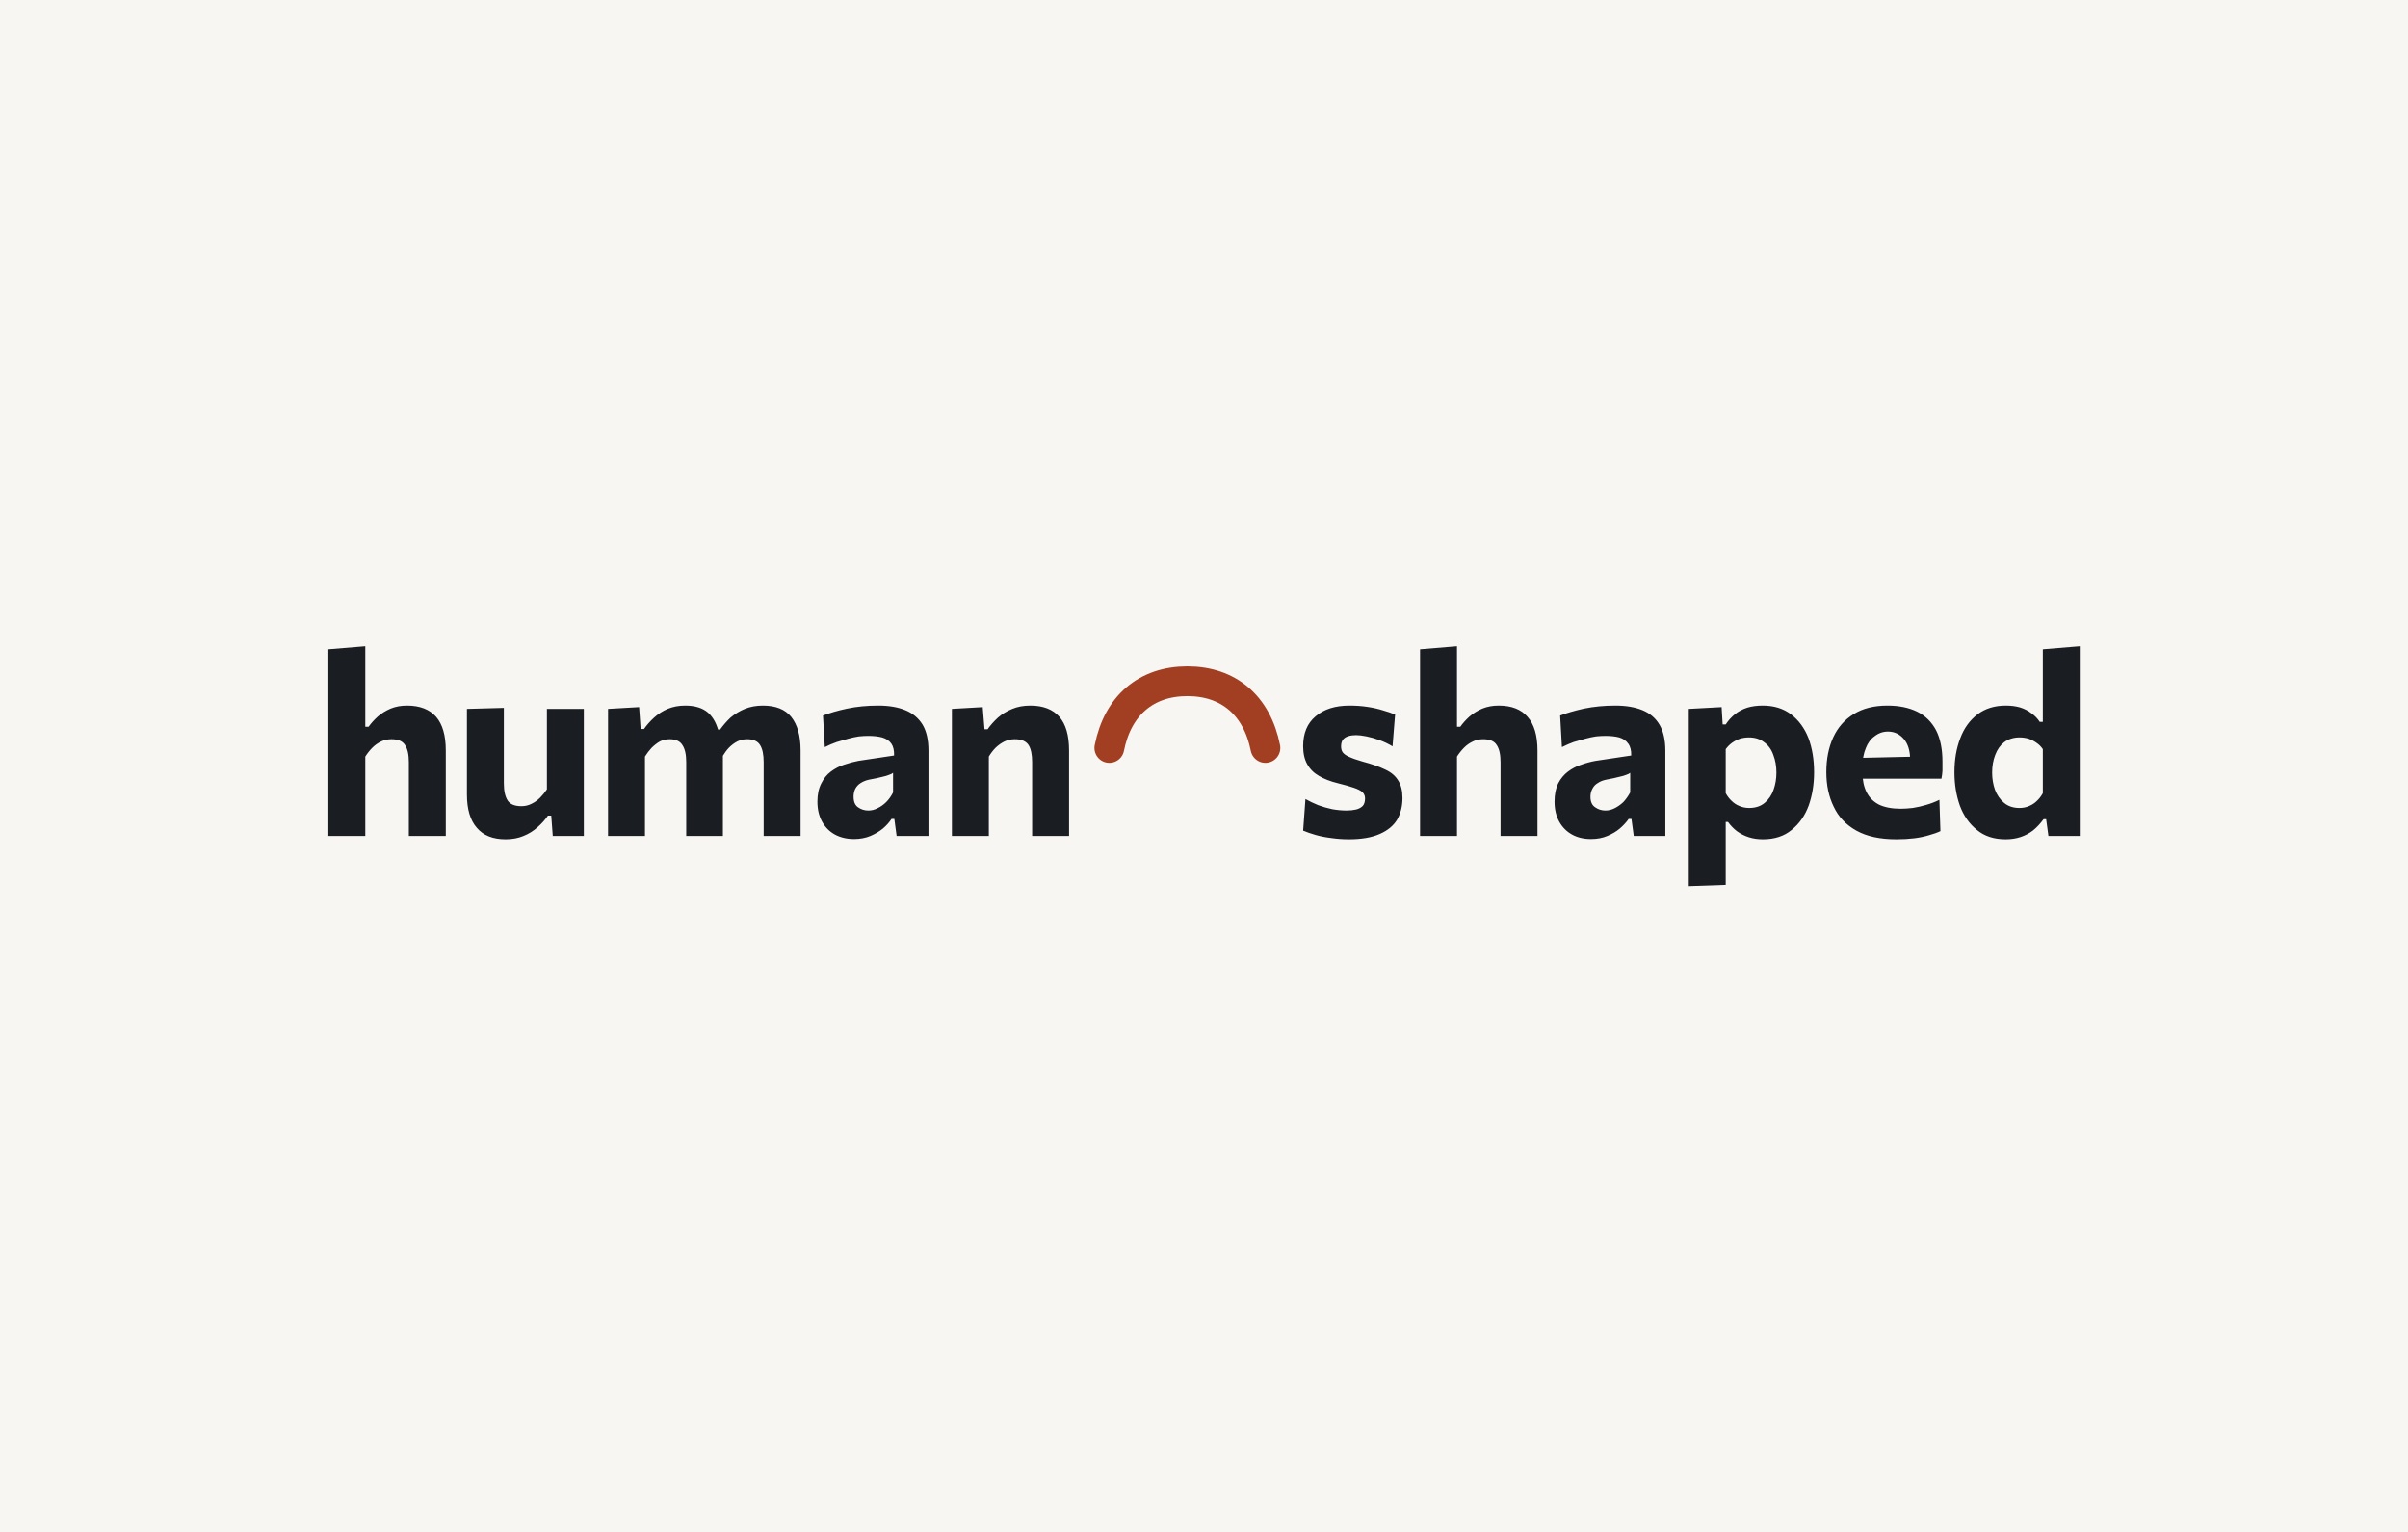
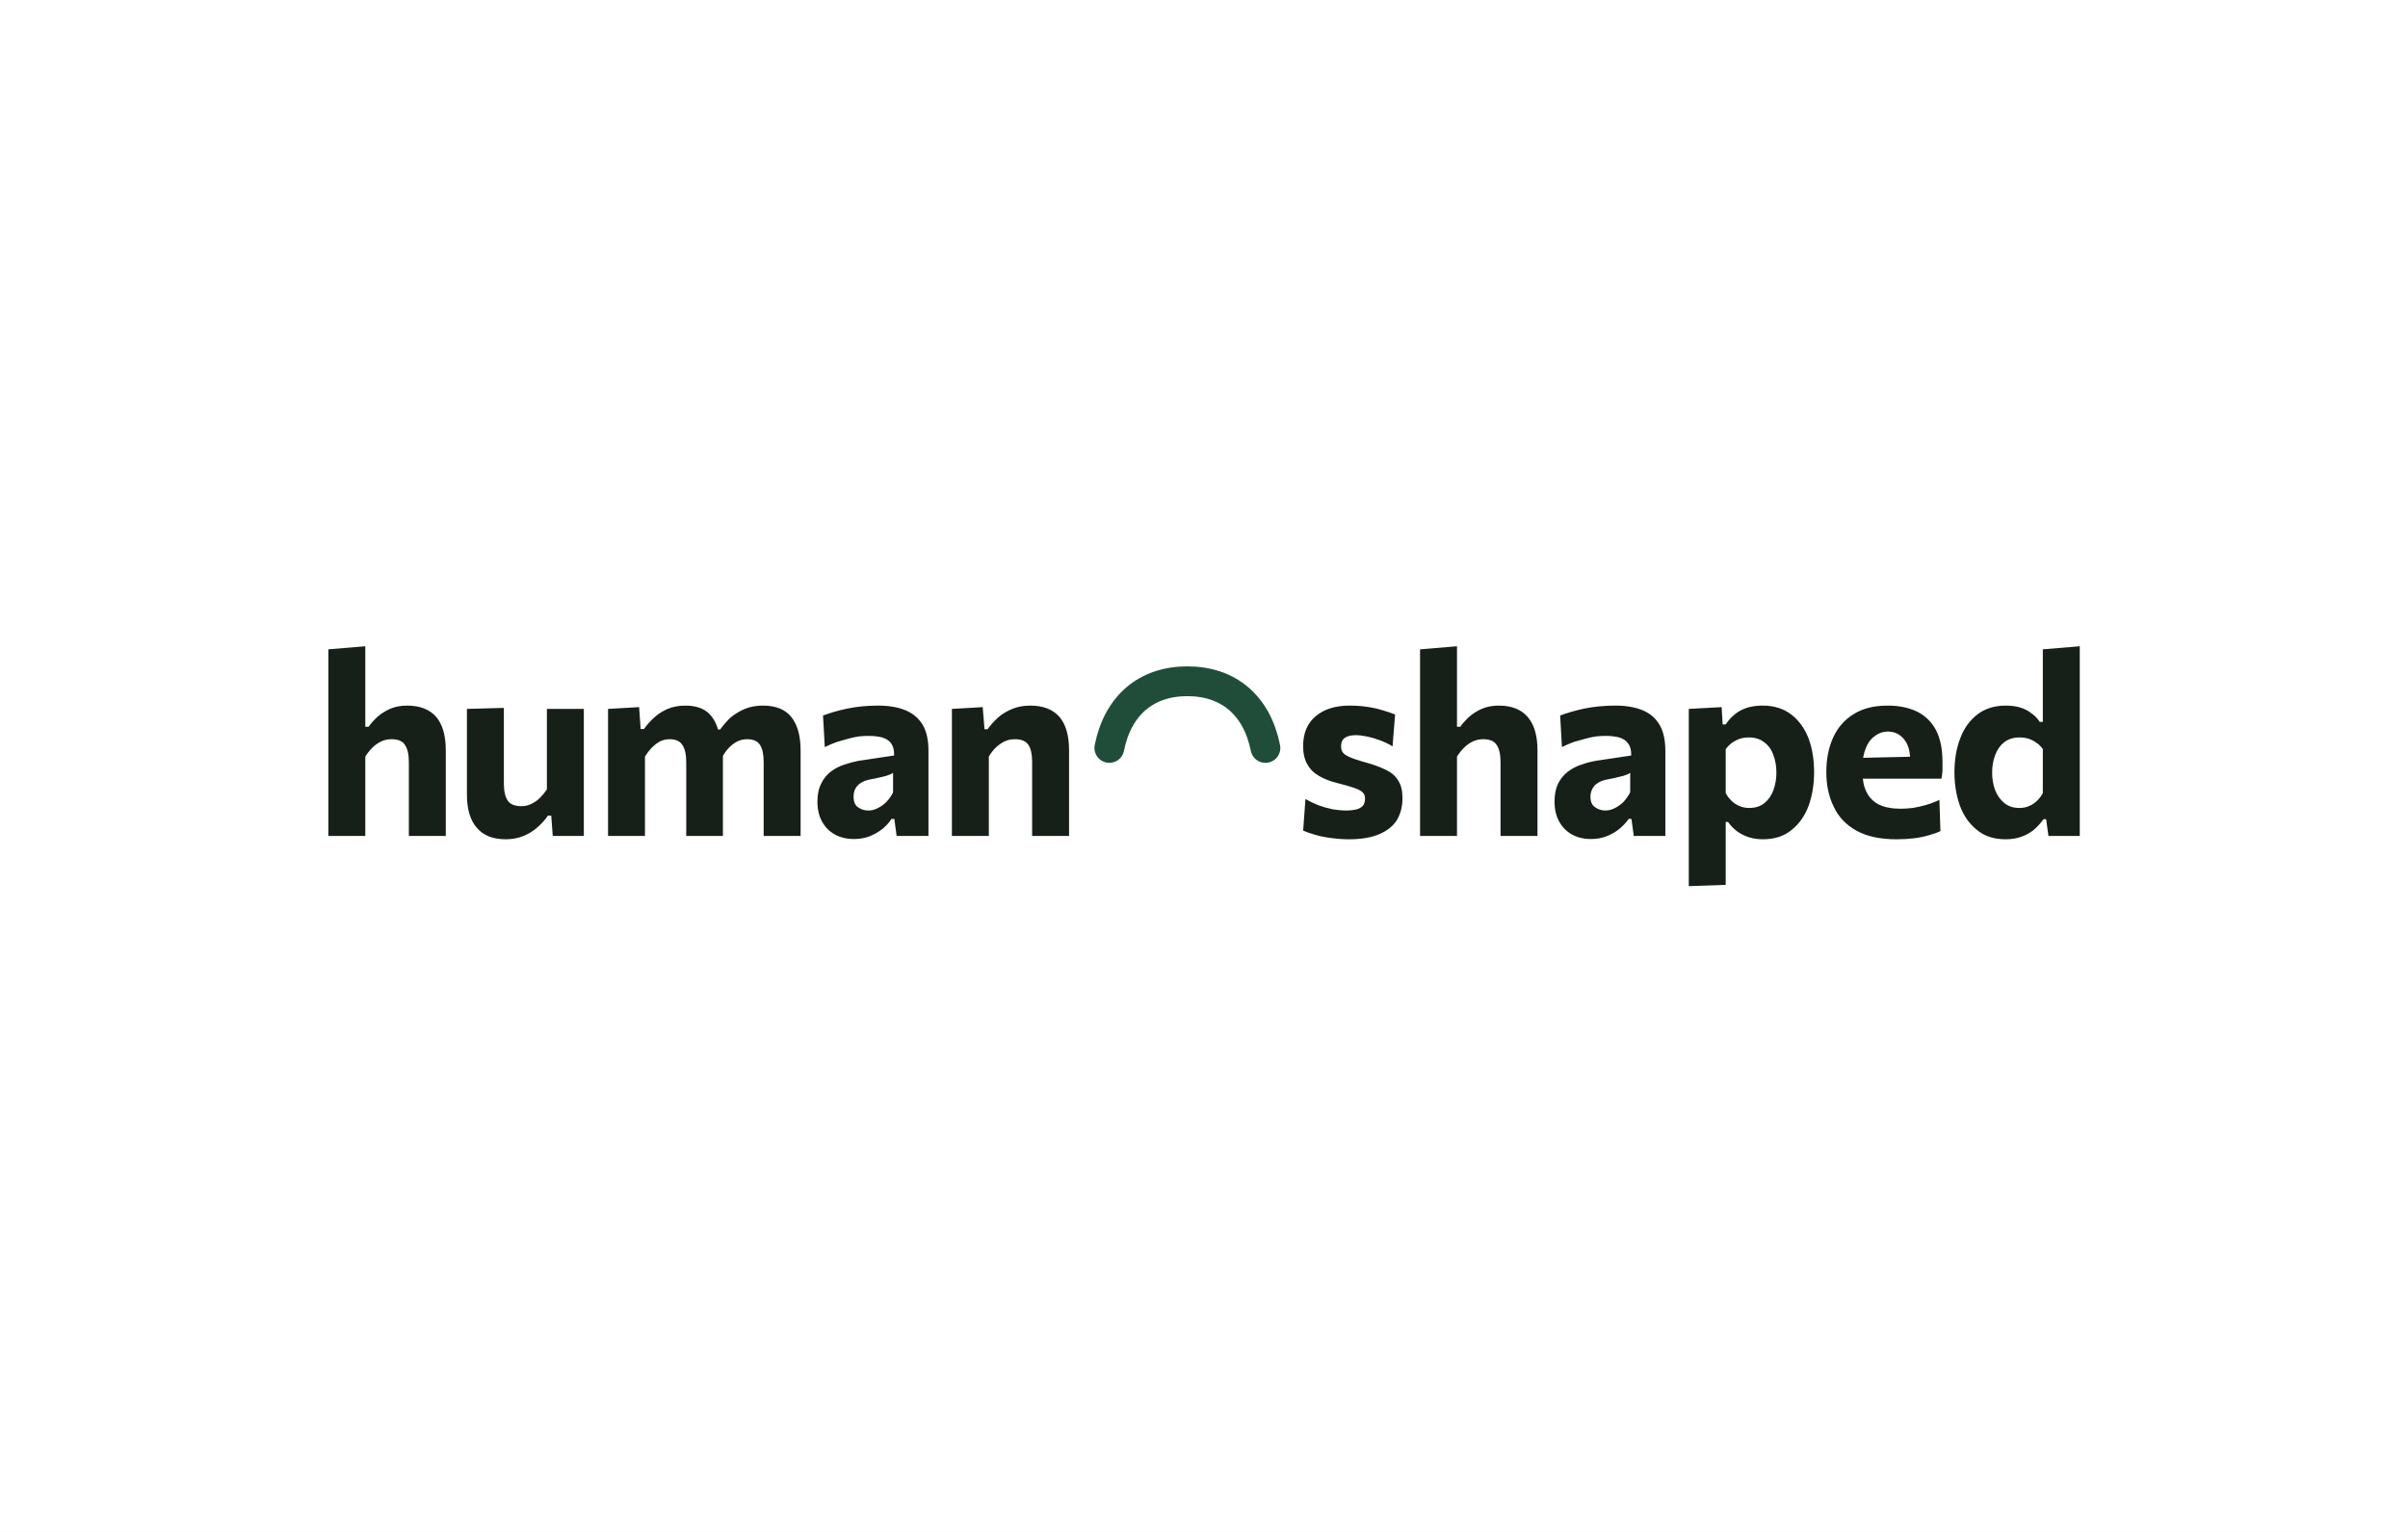
<svg xmlns="http://www.w3.org/2000/svg" width="880" height="560" viewBox="0 0 880 560">
-   <rect width="880" height="560" fill="#F7F6F2" />
+   <rect width="880" height="560" fill="#FFFFFF" />
  <g transform="translate(120.0 236.2) scale(0.93084)">
    <g transform="translate(-6.30 -25.45)">
-       <path fill="#1A1D21" d="M6.3 100Q6.3 94.6 6.3 89.6Q6.3 84.6 6.3 78.4V50.6Q6.3 44.5 6.3 38.6Q6.3 32.6 6.3 26.7L20.8 25.5Q20.8 31.3 20.8 37.5Q20.8 43.8 20.8 50.6V57.1H22.1Q23.6 55 25.7 53.1Q27.9 51.2 30.7 50Q33.6 48.8 37.2 48.8Q44.7 48.8 48.6 53.2Q52.4 57.6 52.4 66.4Q52.4 69.8 52.4 72.5Q52.4 75.3 52.4 78.4Q52.4 84.5 52.4 89.5Q52.4 94.6 52.4 100H37.9Q37.9 94.6 37.9 89.6Q37.9 84.7 37.9 79.2V71Q37.9 66.5 36.4 64.3Q35 62 31.1 62Q28.8 62 27 62.9Q25.1 63.8 23.6 65.3Q22.1 66.8 20.8 68.8V79.2Q20.8 84.8 20.8 89.7Q20.8 94.6 20.8 100ZM75.9 101.3Q68.4 101.3 64.6 96.8Q60.7 92.4 60.7 83.7Q60.7 80.3 60.7 77.8Q60.7 75.4 60.7 72.8Q60.7 67.8 60.7 64.1Q60.7 60.3 60.7 57Q60.7 53.7 60.7 50.1L75.2 49.7Q75.2 55 75.2 60.2Q75.2 65.4 75.2 71V79.3Q75.2 83.8 76.7 86.1Q78.2 88.3 82.1 88.3Q84.2 88.3 86 87.4Q87.9 86.5 89.4 85Q90.9 83.5 92.1 81.7V71Q92.1 65.4 92.1 60.4Q92.1 55.4 92.1 50.1H106.6Q106.6 55.4 106.6 60.6Q106.6 65.8 106.6 72.8V78.4Q106.6 84.6 106.6 89.6Q106.6 94.6 106.6 100H94.4L93.8 92H92.5Q90.9 94.4 88.5 96.5Q86.1 98.7 82.9 100Q79.8 101.3 75.9 101.3ZM116.1 100Q116.1 94.6 116.1 89.6Q116.1 84.6 116.1 78.4V73.4Q116.1 67.7 116.1 61.9Q116.1 56 116.1 50.1L128.3 49.4L128.9 58H130.2Q131.9 55.6 134.2 53.5Q136.5 51.4 139.5 50.1Q142.6 48.8 146.4 48.8Q152.2 48.8 155.4 51.6Q158.6 54.5 159.7 59.9L160.6 60.1Q160.9 61.5 161.1 63.1Q161.2 64.7 161.2 66.4Q161.2 69.8 161.2 72.5Q161.2 75.3 161.2 78.4Q161.2 84.5 161.2 89.5Q161.2 94.6 161.2 100H146.8Q146.8 94.6 146.8 89.6Q146.8 84.7 146.8 79.2V71Q146.8 66.5 145.3 64.3Q143.9 62 140.3 62Q138.2 62 136.4 62.9Q134.7 63.9 133.2 65.4Q131.8 66.9 130.6 68.8V79.2Q130.6 84.8 130.6 89.7Q130.6 94.6 130.6 100ZM177.2 100Q177.2 94.6 177.2 89.6Q177.2 84.7 177.2 79.2V71Q177.2 66.5 175.8 64.3Q174.4 62 170.7 62Q168.6 62 166.8 62.9Q165.1 63.8 163.6 65.3Q162.2 66.8 161 68.8L158.9 58.2H160.1Q161.9 55.7 164.2 53.5Q166.7 51.4 169.8 50.1Q173 48.8 176.9 48.8Q184.4 48.8 188 53.2Q191.7 57.8 191.7 66.4Q191.7 69.8 191.7 72.5Q191.7 75.3 191.7 78.4Q191.7 84.5 191.7 89.5Q191.7 94.6 191.7 100ZM212.7 101.2Q208.4 101.2 205.1 99.4Q201.9 97.6 200.1 94.3Q198.3 91 198.3 86.5Q198.3 82.3 199.8 79.4Q201.2 76.5 203.6 74.7Q206 72.9 208.8 72Q211.7 71 214.4 70.5L228.4 68.4Q228.5 65.4 227.3 63.7Q226.1 62 223.7 61.3Q221.4 60.7 218.3 60.7Q216.6 60.7 214.6 60.9Q212.6 61.2 210.4 61.8Q208.2 62.4 205.9 63.1Q203.6 63.9 201.2 65.1L200.5 52.7Q202.4 52 204.7 51.3Q207.1 50.6 209.9 50Q212.7 49.4 215.8 49.1Q218.9 48.8 222.2 48.8Q228.4 48.8 232.8 50.6Q237.2 52.4 239.6 56.3Q241.9 60.2 241.9 66.5Q241.9 69 241.9 72.5Q241.9 76 241.9 78.8V83.8Q241.9 87.5 241.9 91.5Q241.9 95.5 241.9 100H229.4L228.5 93.3H227.4Q226.1 95.3 224 97.1Q221.9 98.8 219.1 100Q216.2 101.2 212.7 101.2ZM218.3 90Q220.2 90 221.9 89.1Q223.8 88.2 225.3 86.7Q226.9 85.1 228 82.9V75.2Q227.4 75.7 226.4 76Q225.5 76.4 223.7 76.8Q221.8 77.3 218.5 77.9Q216.7 78.3 215.3 79.2Q214 80 213.2 81.4Q212.5 82.8 212.5 84.6Q212.5 87.5 214.2 88.7Q216 90 218.3 90ZM251.1 100Q251.1 94.6 251.1 89.6Q251.1 84.6 251.1 78.4V73.4Q251.1 67.7 251.1 61.9Q251.1 56 251.1 50.1L263.2 49.4L263.9 58.1H265.1Q266.8 55.7 269.2 53.5Q271.6 51.4 274.8 50.1Q277.9 48.8 281.9 48.8Q289.4 48.8 293.3 53.2Q297.1 57.6 297.1 66.4Q297.1 69.8 297.1 72.5Q297.1 75.3 297.1 78.4Q297.1 84.5 297.1 89.5Q297.1 94.6 297.1 100H282.6Q282.6 94.6 282.6 89.6Q282.6 84.7 282.6 79.2V71Q282.6 66.5 281.2 64.3Q279.7 62 275.8 62Q273.6 62 271.7 62.9Q269.9 63.8 268.3 65.3Q266.8 66.8 265.6 68.8V79.2Q265.6 84.8 265.6 89.7Q265.6 94.6 265.6 100ZM407 101.3Q403.4 101.3 400 100.8Q396.7 100.4 393.9 99.6Q391.1 98.8 389 97.9L389.9 85.5Q392.2 86.8 394.9 87.9Q397.6 88.9 400.5 89.5Q403.4 90 406.1 90Q408.1 90 409.8 89.6Q411.4 89.2 412.4 88.2Q413.3 87.2 413.3 85.2Q413.3 83.8 412.3 82.8Q411.3 81.9 409 81.1Q406.7 80.3 402.7 79.3Q398.2 78.2 395.2 76.4Q392.2 74.7 390.6 71.8Q389 69 389 64.7Q389 57.1 393.9 53Q398.8 48.8 407.2 48.8Q410.9 48.8 414.2 49.3Q417.6 49.8 420.4 50.7Q423.2 51.5 425.1 52.3L424.1 64.8Q421.8 63.4 419.1 62.4Q416.4 61.4 413.9 60.9Q411.4 60.4 409.8 60.4Q408.1 60.4 406.8 60.8Q405.4 61.2 404.6 62.2Q403.9 63.2 403.9 64.8Q403.9 66.2 404.5 67.1Q405.2 68.1 407 68.9Q408.9 69.8 412.4 70.8Q417.7 72.2 421.2 73.9Q424.7 75.5 426.3 78.2Q428 80.8 428 85.1Q428 89.9 425.9 93.6Q423.7 97.2 419.1 99.2Q414.4 101.3 407 101.3ZM434.9 100Q434.9 94.6 434.9 89.6Q434.9 84.6 434.9 78.4V50.6Q434.9 44.5 434.9 38.6Q434.9 32.6 434.9 26.7L449.4 25.5Q449.4 31.3 449.4 37.5Q449.4 43.8 449.4 50.6V57.1H450.7Q452.2 55 454.3 53.1Q456.5 51.2 459.3 50Q462.2 48.8 465.8 48.8Q473.3 48.8 477.1 53.2Q481 57.6 481 66.4Q481 69.8 481 72.5Q481 75.3 481 78.4Q481 84.5 481 89.5Q481 94.6 481 100H466.5Q466.5 94.6 466.5 89.6Q466.5 84.7 466.5 79.2V71Q466.5 66.5 465 64.3Q463.6 62 459.7 62Q457.4 62 455.6 62.9Q453.7 63.8 452.2 65.3Q450.7 66.8 449.4 68.8V79.2Q449.4 84.8 449.4 89.7Q449.4 94.6 449.4 100ZM502 101.2Q497.7 101.2 494.5 99.4Q491.3 97.6 489.5 94.3Q487.7 91 487.7 86.5Q487.7 82.3 489.1 79.4Q490.6 76.5 493 74.7Q495.4 72.9 498.2 72Q501 71 503.8 70.5L517.8 68.4Q517.9 65.4 516.6 63.7Q515.4 62 513.1 61.3Q510.8 60.7 507.7 60.7Q506 60.7 504 60.9Q502 61.2 499.8 61.8Q497.6 62.4 495.2 63.1Q493 63.9 490.6 65.1L489.9 52.7Q491.7 52 494.1 51.3Q496.5 50.6 499.2 50Q502.1 49.4 505.2 49.1Q508.3 48.8 511.6 48.8Q517.8 48.8 522.2 50.6Q526.6 52.4 528.9 56.3Q531.2 60.2 531.2 66.5Q531.2 69 531.2 72.5Q531.2 76 531.2 78.8V83.8Q531.2 87.5 531.2 91.5Q531.2 95.5 531.2 100H518.8L517.9 93.3H516.8Q515.4 95.3 513.3 97.1Q511.3 98.8 508.4 100Q505.6 101.2 502 101.2ZM507.7 90Q509.5 90 511.3 89.1Q513.1 88.2 514.7 86.7Q516.2 85.1 517.4 82.9V75.2Q516.8 75.7 515.8 76Q514.9 76.4 513 76.8Q511.2 77.3 507.9 77.9Q506 78.3 504.7 79.2Q503.3 80 502.6 81.4Q501.8 82.8 501.8 84.6Q501.8 87.5 503.6 88.7Q505.4 90 507.7 90ZM540.4 119.7Q540.4 114.2 540.4 109Q540.4 103.8 540.4 97.6V73.4Q540.4 67.7 540.4 61.9Q540.4 56 540.4 50.1L553.3 49.4L553.7 56.2H554.9Q556.4 53.9 558.5 52.2Q560.6 50.5 563.4 49.6Q566.1 48.8 569.4 48.8Q576 48.8 580.5 52.2Q585.1 55.7 587.4 61.6Q589.6 67.5 589.6 75Q589.6 82 587.5 88Q585.3 94 580.8 97.6Q576.4 101.3 569.5 101.3Q566.5 101.3 564 100.5Q561.5 99.7 559.4 98.2Q557.4 96.7 555.8 94.5H554.9V98.3Q554.9 104 554.9 108.9Q554.9 113.8 554.9 119.2ZM564.1 89Q567.8 89 570.2 87Q572.6 85 573.7 81.8Q574.8 78.7 574.8 75.1Q574.8 71.3 573.6 68.2Q572.5 65 570 63.2Q567.6 61.3 564 61.3Q562.2 61.3 560.5 61.8Q558.8 62.4 557.4 63.4Q556 64.4 554.9 65.9V83.2Q555.9 85 557.2 86.2Q558.5 87.5 560.2 88.2Q562 89 564.1 89ZM621.9 101.3Q612.3 101.3 606.2 97.9Q600.1 94.5 597.3 88.5Q594.4 82.6 594.4 74.9Q594.4 67.2 597.1 61.3Q599.8 55.4 605.2 52.1Q610.5 48.8 618.4 48.8Q625.2 48.8 630.1 51.2Q634.9 53.6 637.5 58.5Q640 63.4 640 70.8Q640 72.8 640 74.4Q639.9 76 639.6 77.5L627.1 72.7Q627.2 72 627.3 71.3Q627.3 70.6 627.3 70Q627.3 64.9 624.9 62Q622.4 59 618.6 59Q615.7 59 613.4 60.8Q611.1 62.4 609.9 65.5Q608.6 68.6 608.6 72.8V75.2Q608.6 79.6 610.2 82.8Q611.8 86 615.1 87.7Q618.5 89.3 623.6 89.3Q625.6 89.3 628.3 89Q630.9 88.6 633.6 87.8Q636.4 87 638.8 85.8L639.2 98.1Q637.3 99 634.7 99.7Q632.1 100.5 628.9 100.9Q625.7 101.3 621.9 101.3ZM600 77.5V69.5L631.1 68.8L639.6 71.4V77.5ZM664.8 101.3Q657.9 101.3 653.5 97.6Q649 94 646.8 88Q644.7 82 644.7 75Q644.7 67.5 647 61.6Q649.2 55.7 653.8 52.2Q658.3 48.8 664.9 48.8Q667.9 48.8 670.4 49.5Q673 50.3 674.9 51.8Q676.9 53.2 678.2 55.2H679.4V50.6Q679.4 44.5 679.4 38.6Q679.4 32.7 679.4 26.7L693.9 25.5Q693.9 31.3 693.9 37.6Q693.9 43.8 693.9 50.6V78.4Q693.9 84.6 693.9 89.6Q693.9 94.6 693.9 100H681.6L680.7 93.4H679.7Q677.8 96 675.6 97.8Q673.4 99.5 670.7 100.4Q668 101.3 664.8 101.3ZM670.2 89Q672.4 89 674.1 88.2Q675.8 87.5 677.1 86.2Q678.4 85 679.4 83.2V65.9Q678.4 64.4 676.9 63.4Q675.5 62.4 673.8 61.8Q672.1 61.3 670.3 61.3Q666.7 61.3 664.2 63.2Q661.9 65 660.7 68.2Q659.5 71.3 659.5 75.1Q659.5 78.7 660.6 81.8Q661.8 85 664.2 87Q666.6 89 670.2 89Z" />
-       <path fill="none" stroke="#A23F22" stroke-width="11.70" stroke-linecap="round" d="M312.91 65.43C316.25 48.71 327.39 39.24 343.55 39.24S370.85 48.71 374.19 65.43" />
+       <path fill="#162019" d="M6.3 100Q6.3 94.6 6.3 89.6Q6.3 84.6 6.3 78.4V50.6Q6.3 44.5 6.3 38.6Q6.3 32.6 6.3 26.7L20.8 25.5Q20.8 31.3 20.8 37.5Q20.8 43.8 20.8 50.6V57.1H22.1Q23.6 55 25.7 53.1Q27.9 51.2 30.7 50Q33.6 48.8 37.2 48.8Q44.7 48.8 48.6 53.2Q52.4 57.6 52.4 66.4Q52.4 69.8 52.4 72.5Q52.4 75.3 52.4 78.4Q52.4 84.5 52.4 89.5Q52.4 94.6 52.4 100H37.9Q37.9 94.6 37.9 89.6Q37.9 84.7 37.9 79.2V71Q37.9 66.5 36.4 64.3Q35 62 31.1 62Q28.8 62 27 62.9Q25.1 63.8 23.6 65.3Q22.1 66.8 20.8 68.8V79.2Q20.8 84.8 20.8 89.7Q20.8 94.6 20.8 100ZM75.9 101.3Q68.4 101.3 64.6 96.8Q60.7 92.4 60.7 83.7Q60.7 80.3 60.7 77.8Q60.7 75.4 60.7 72.8Q60.7 67.8 60.7 64.1Q60.7 60.3 60.7 57Q60.7 53.7 60.7 50.1L75.2 49.7Q75.2 55 75.2 60.2Q75.2 65.4 75.2 71V79.3Q75.2 83.8 76.7 86.1Q78.2 88.3 82.1 88.3Q84.2 88.3 86 87.4Q87.9 86.5 89.4 85Q90.9 83.5 92.1 81.7V71Q92.1 65.4 92.1 60.4Q92.1 55.4 92.1 50.1H106.6Q106.6 55.4 106.6 60.6Q106.6 65.8 106.6 72.8V78.4Q106.6 84.6 106.6 89.6Q106.6 94.6 106.6 100H94.4L93.8 92H92.5Q90.9 94.4 88.5 96.5Q86.1 98.7 82.9 100Q79.8 101.3 75.9 101.3ZM116.1 100Q116.1 94.6 116.1 89.6Q116.1 84.6 116.1 78.4V73.4Q116.1 67.7 116.1 61.9Q116.1 56 116.1 50.1L128.3 49.4L128.9 58H130.2Q131.9 55.6 134.2 53.5Q136.5 51.4 139.5 50.1Q142.6 48.8 146.4 48.8Q152.2 48.8 155.4 51.6Q158.6 54.5 159.7 59.9L160.6 60.1Q160.9 61.5 161.1 63.1Q161.2 64.7 161.2 66.4Q161.2 69.8 161.2 72.5Q161.2 75.3 161.2 78.4Q161.2 84.5 161.2 89.5Q161.2 94.6 161.2 100H146.8Q146.8 94.6 146.8 89.6Q146.8 84.7 146.8 79.2V71Q146.8 66.5 145.3 64.3Q143.9 62 140.3 62Q138.2 62 136.4 62.9Q134.7 63.9 133.2 65.4Q131.8 66.9 130.6 68.8V79.2Q130.6 84.8 130.6 89.7Q130.6 94.6 130.6 100ZM177.2 100Q177.2 94.6 177.2 89.6Q177.2 84.7 177.2 79.2V71Q177.2 66.5 175.8 64.3Q174.4 62 170.7 62Q168.6 62 166.8 62.9Q165.1 63.8 163.6 65.3Q162.2 66.8 161 68.8L158.9 58.2H160.1Q161.9 55.7 164.2 53.5Q166.7 51.4 169.8 50.1Q173 48.8 176.9 48.8Q184.4 48.8 188 53.2Q191.7 57.8 191.7 66.4Q191.7 69.8 191.7 72.5Q191.7 75.3 191.7 78.4Q191.7 84.5 191.7 89.5Q191.7 94.6 191.7 100ZM212.7 101.2Q208.4 101.2 205.1 99.4Q201.9 97.6 200.1 94.3Q198.3 91 198.3 86.5Q198.3 82.3 199.8 79.4Q201.2 76.5 203.6 74.7Q206 72.9 208.8 72Q211.7 71 214.4 70.5L228.4 68.4Q228.5 65.4 227.3 63.7Q226.1 62 223.7 61.3Q221.4 60.7 218.3 60.7Q216.6 60.7 214.6 60.9Q212.6 61.2 210.4 61.8Q208.2 62.4 205.9 63.1Q203.6 63.9 201.2 65.1L200.5 52.7Q202.4 52 204.7 51.3Q207.1 50.6 209.9 50Q212.7 49.4 215.8 49.1Q218.9 48.8 222.2 48.8Q228.4 48.8 232.8 50.6Q237.2 52.4 239.6 56.3Q241.9 60.2 241.9 66.5Q241.9 69 241.9 72.5Q241.9 76 241.9 78.8V83.8Q241.9 87.5 241.9 91.5Q241.9 95.5 241.9 100H229.4L228.5 93.3H227.4Q226.1 95.3 224 97.1Q221.9 98.8 219.1 100Q216.2 101.2 212.7 101.2ZM218.3 90Q220.2 90 221.9 89.1Q223.8 88.2 225.3 86.7Q226.9 85.1 228 82.9V75.2Q227.4 75.7 226.4 76Q225.5 76.4 223.7 76.8Q221.8 77.3 218.5 77.9Q216.7 78.3 215.3 79.2Q214 80 213.2 81.4Q212.5 82.8 212.5 84.6Q212.5 87.5 214.2 88.7Q216 90 218.3 90ZM251.1 100Q251.1 94.6 251.1 89.6Q251.1 84.6 251.1 78.4V73.4Q251.1 67.7 251.1 61.9Q251.1 56 251.1 50.1L263.2 49.4L263.9 58.1H265.1Q266.8 55.7 269.2 53.5Q271.6 51.4 274.8 50.1Q277.9 48.8 281.9 48.8Q289.4 48.8 293.3 53.2Q297.1 57.6 297.1 66.4Q297.1 69.8 297.1 72.5Q297.1 75.3 297.1 78.4Q297.1 84.5 297.1 89.5Q297.1 94.6 297.1 100H282.6Q282.6 94.6 282.6 89.6Q282.6 84.7 282.6 79.2V71Q282.6 66.5 281.2 64.3Q279.7 62 275.8 62Q273.6 62 271.7 62.9Q269.9 63.8 268.3 65.3Q266.8 66.8 265.6 68.8V79.2Q265.6 84.8 265.6 89.7Q265.6 94.6 265.6 100ZM407 101.3Q403.4 101.3 400 100.8Q396.7 100.4 393.9 99.6Q391.1 98.8 389 97.9L389.9 85.5Q392.2 86.8 394.9 87.9Q397.6 88.9 400.5 89.5Q403.4 90 406.1 90Q408.1 90 409.8 89.6Q411.4 89.2 412.4 88.2Q413.3 87.2 413.3 85.2Q413.3 83.8 412.3 82.8Q411.3 81.9 409 81.1Q406.7 80.3 402.7 79.3Q398.2 78.2 395.2 76.4Q392.2 74.7 390.6 71.8Q389 69 389 64.7Q389 57.1 393.9 53Q398.8 48.8 407.2 48.8Q410.9 48.8 414.2 49.3Q417.6 49.8 420.4 50.7Q423.2 51.5 425.1 52.3L424.1 64.8Q421.8 63.4 419.1 62.4Q416.4 61.4 413.9 60.9Q411.4 60.4 409.8 60.4Q408.1 60.4 406.8 60.8Q405.4 61.2 404.6 62.2Q403.9 63.2 403.9 64.8Q403.9 66.2 404.5 67.1Q405.2 68.1 407 68.9Q408.9 69.8 412.4 70.8Q417.7 72.2 421.2 73.9Q424.7 75.5 426.3 78.2Q428 80.8 428 85.1Q428 89.9 425.9 93.6Q423.7 97.2 419.1 99.2Q414.4 101.3 407 101.3ZM434.9 100Q434.9 94.6 434.9 89.6Q434.9 84.6 434.9 78.4V50.6Q434.9 44.5 434.9 38.6Q434.9 32.6 434.9 26.7L449.4 25.5Q449.4 31.3 449.4 37.5Q449.4 43.8 449.4 50.6V57.1H450.7Q452.2 55 454.3 53.1Q456.5 51.2 459.3 50Q462.2 48.8 465.8 48.8Q473.3 48.8 477.1 53.2Q481 57.6 481 66.4Q481 69.8 481 72.5Q481 75.3 481 78.4Q481 84.5 481 89.5Q481 94.6 481 100H466.5Q466.5 94.6 466.5 89.6Q466.5 84.7 466.5 79.2V71Q466.5 66.5 465 64.3Q463.6 62 459.7 62Q457.4 62 455.6 62.9Q453.7 63.8 452.2 65.3Q450.7 66.8 449.4 68.8V79.2Q449.4 84.8 449.4 89.7Q449.4 94.6 449.4 100ZM502 101.2Q497.7 101.2 494.5 99.4Q491.3 97.6 489.5 94.3Q487.7 91 487.7 86.5Q487.7 82.3 489.1 79.4Q490.6 76.5 493 74.7Q495.4 72.9 498.2 72Q501 71 503.8 70.5L517.8 68.4Q517.9 65.4 516.6 63.7Q515.4 62 513.1 61.3Q510.8 60.7 507.7 60.7Q506 60.7 504 60.9Q502 61.2 499.8 61.8Q497.6 62.4 495.2 63.1Q493 63.9 490.6 65.1L489.9 52.7Q491.7 52 494.1 51.3Q496.5 50.6 499.2 50Q502.1 49.4 505.2 49.1Q508.3 48.8 511.6 48.8Q517.8 48.8 522.2 50.6Q526.6 52.4 528.9 56.3Q531.2 60.2 531.2 66.5Q531.2 69 531.2 72.5Q531.2 76 531.2 78.8V83.8Q531.2 87.5 531.2 91.5Q531.2 95.5 531.2 100H518.8L517.9 93.3H516.8Q515.4 95.3 513.3 97.1Q511.3 98.8 508.4 100Q505.6 101.2 502 101.2ZM507.7 90Q509.5 90 511.3 89.1Q513.1 88.2 514.7 86.7Q516.2 85.1 517.4 82.9V75.2Q516.8 75.7 515.8 76Q514.9 76.4 513 76.8Q511.2 77.3 507.9 77.9Q506 78.3 504.7 79.2Q503.3 80 502.6 81.4Q501.8 82.8 501.8 84.6Q501.8 87.5 503.6 88.7Q505.4 90 507.7 90ZM540.4 119.7Q540.4 114.2 540.4 109Q540.4 103.8 540.4 97.6V73.4Q540.4 67.7 540.4 61.9Q540.4 56 540.4 50.1L553.3 49.4L553.7 56.2H554.9Q556.4 53.9 558.5 52.2Q560.6 50.5 563.4 49.6Q566.1 48.8 569.4 48.8Q576 48.8 580.5 52.2Q585.1 55.7 587.4 61.6Q589.6 67.5 589.6 75Q589.6 82 587.5 88Q585.3 94 580.8 97.6Q576.4 101.3 569.5 101.3Q566.5 101.3 564 100.5Q561.5 99.7 559.4 98.2Q557.4 96.7 555.8 94.5H554.9V98.3Q554.9 104 554.9 108.9Q554.9 113.8 554.9 119.2ZM564.1 89Q567.8 89 570.2 87Q572.6 85 573.7 81.8Q574.8 78.7 574.8 75.1Q574.8 71.3 573.6 68.2Q572.5 65 570 63.2Q567.6 61.3 564 61.3Q562.2 61.3 560.5 61.8Q558.8 62.4 557.4 63.4Q556 64.4 554.9 65.9V83.2Q555.9 85 557.2 86.2Q558.5 87.5 560.2 88.2Q562 89 564.1 89ZM621.9 101.3Q612.3 101.3 606.2 97.9Q600.1 94.5 597.3 88.5Q594.4 82.6 594.4 74.9Q594.4 67.2 597.1 61.3Q599.8 55.4 605.2 52.1Q610.5 48.8 618.4 48.8Q625.2 48.8 630.1 51.2Q634.9 53.6 637.5 58.5Q640 63.4 640 70.8Q640 72.8 640 74.4Q639.9 76 639.6 77.5L627.1 72.7Q627.2 72 627.3 71.3Q627.3 70.6 627.3 70Q627.3 64.9 624.9 62Q622.4 59 618.6 59Q615.7 59 613.4 60.8Q611.1 62.4 609.9 65.5Q608.6 68.6 608.6 72.8V75.2Q608.6 79.6 610.2 82.8Q611.8 86 615.1 87.7Q618.5 89.3 623.6 89.3Q625.6 89.3 628.3 89Q630.9 88.6 633.6 87.8Q636.4 87 638.8 85.8L639.2 98.1Q637.3 99 634.7 99.7Q632.1 100.5 628.9 100.9Q625.7 101.3 621.9 101.3ZM600 77.5V69.5L631.1 68.8L639.6 71.4V77.5ZM664.8 101.3Q657.9 101.3 653.5 97.6Q649 94 646.8 88Q644.7 82 644.7 75Q644.7 67.5 647 61.6Q649.2 55.7 653.8 52.2Q658.3 48.8 664.9 48.8Q667.9 48.8 670.4 49.5Q673 50.3 674.9 51.8Q676.9 53.2 678.2 55.2H679.4V50.6Q679.4 44.5 679.4 38.6Q679.4 32.7 679.4 26.7L693.9 25.5Q693.9 31.3 693.9 37.6Q693.9 43.8 693.9 50.6V78.4Q693.9 84.6 693.9 89.6Q693.9 94.6 693.9 100H681.6L680.7 93.4H679.7Q677.8 96 675.6 97.8Q673.4 99.5 670.7 100.4Q668 101.3 664.8 101.3ZM670.2 89Q672.4 89 674.1 88.2Q675.8 87.5 677.1 86.2Q678.4 85 679.4 83.2V65.9Q678.4 64.4 676.9 63.4Q675.5 62.4 673.8 61.8Q672.1 61.3 670.3 61.3Q666.7 61.3 664.2 63.2Q661.9 65 660.7 68.2Q659.5 71.3 659.5 75.1Q659.5 78.7 660.6 81.8Q661.8 85 664.2 87Q666.6 89 670.2 89Z" />
+       <path fill="none" stroke="#1F4D3A" stroke-width="11.70" stroke-linecap="round" d="M312.91 65.43C316.25 48.71 327.39 39.24 343.55 39.24S370.85 48.71 374.19 65.43" />
    </g>
  </g>
</svg>
